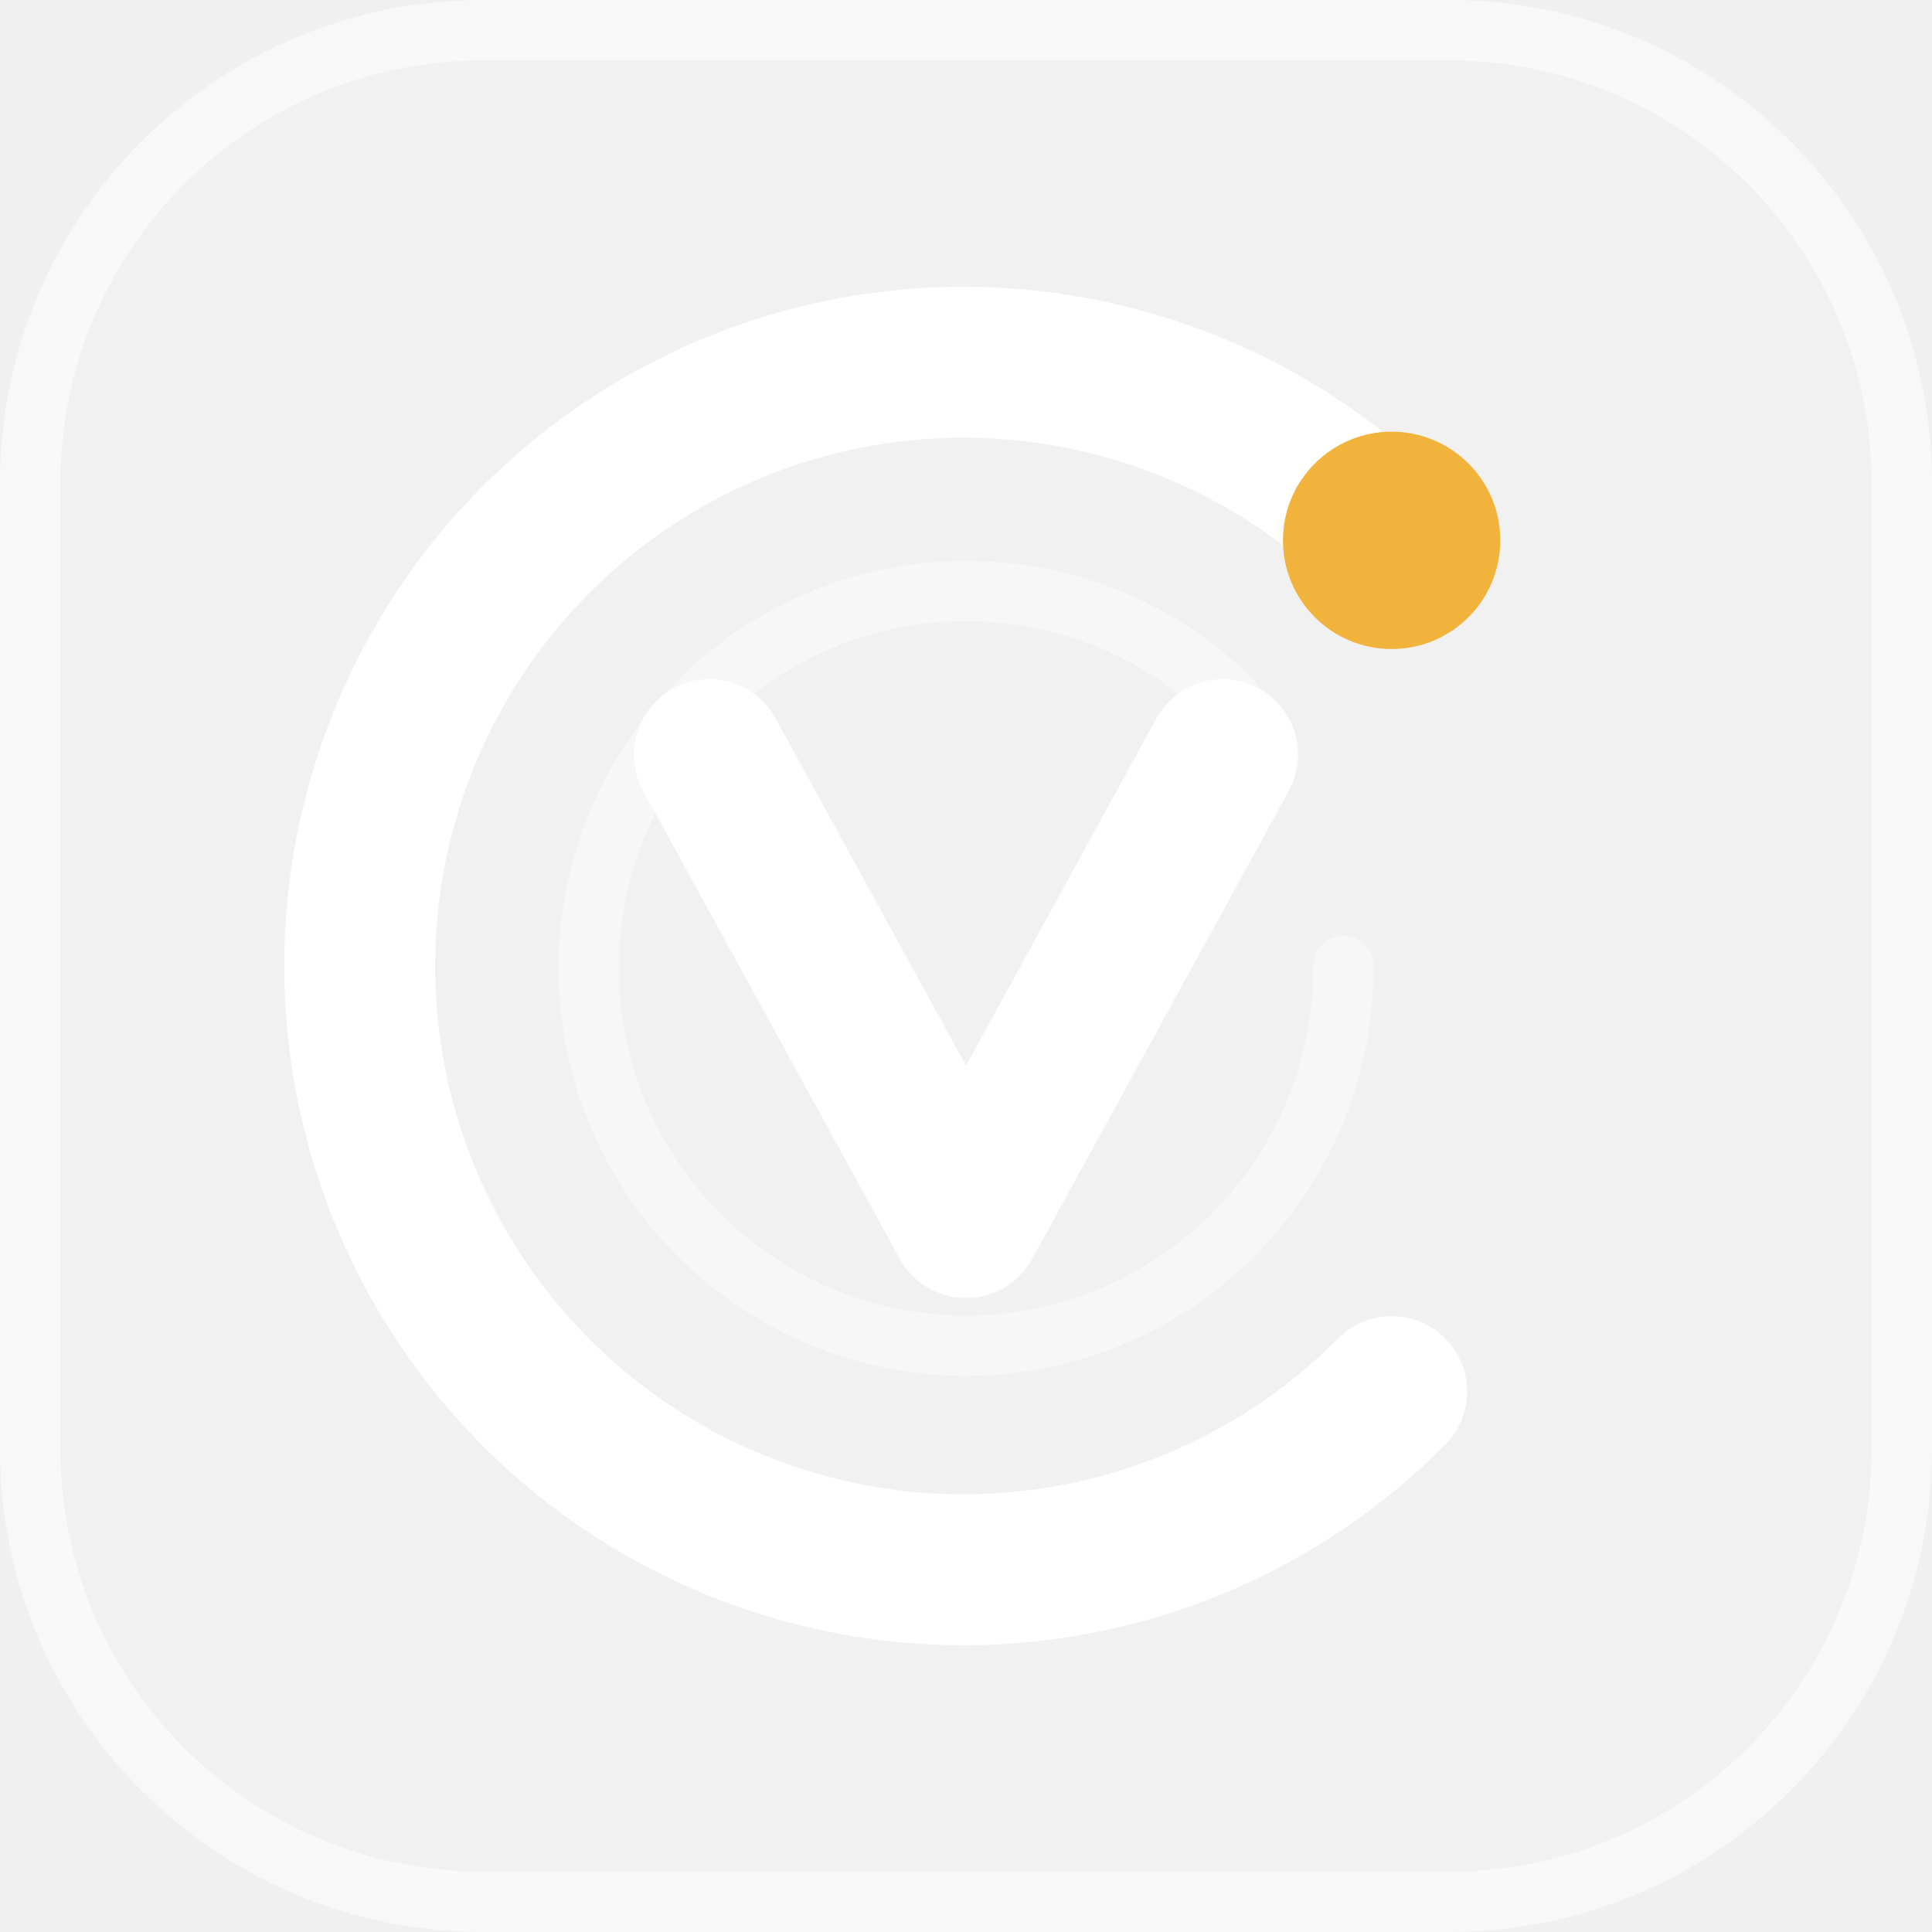
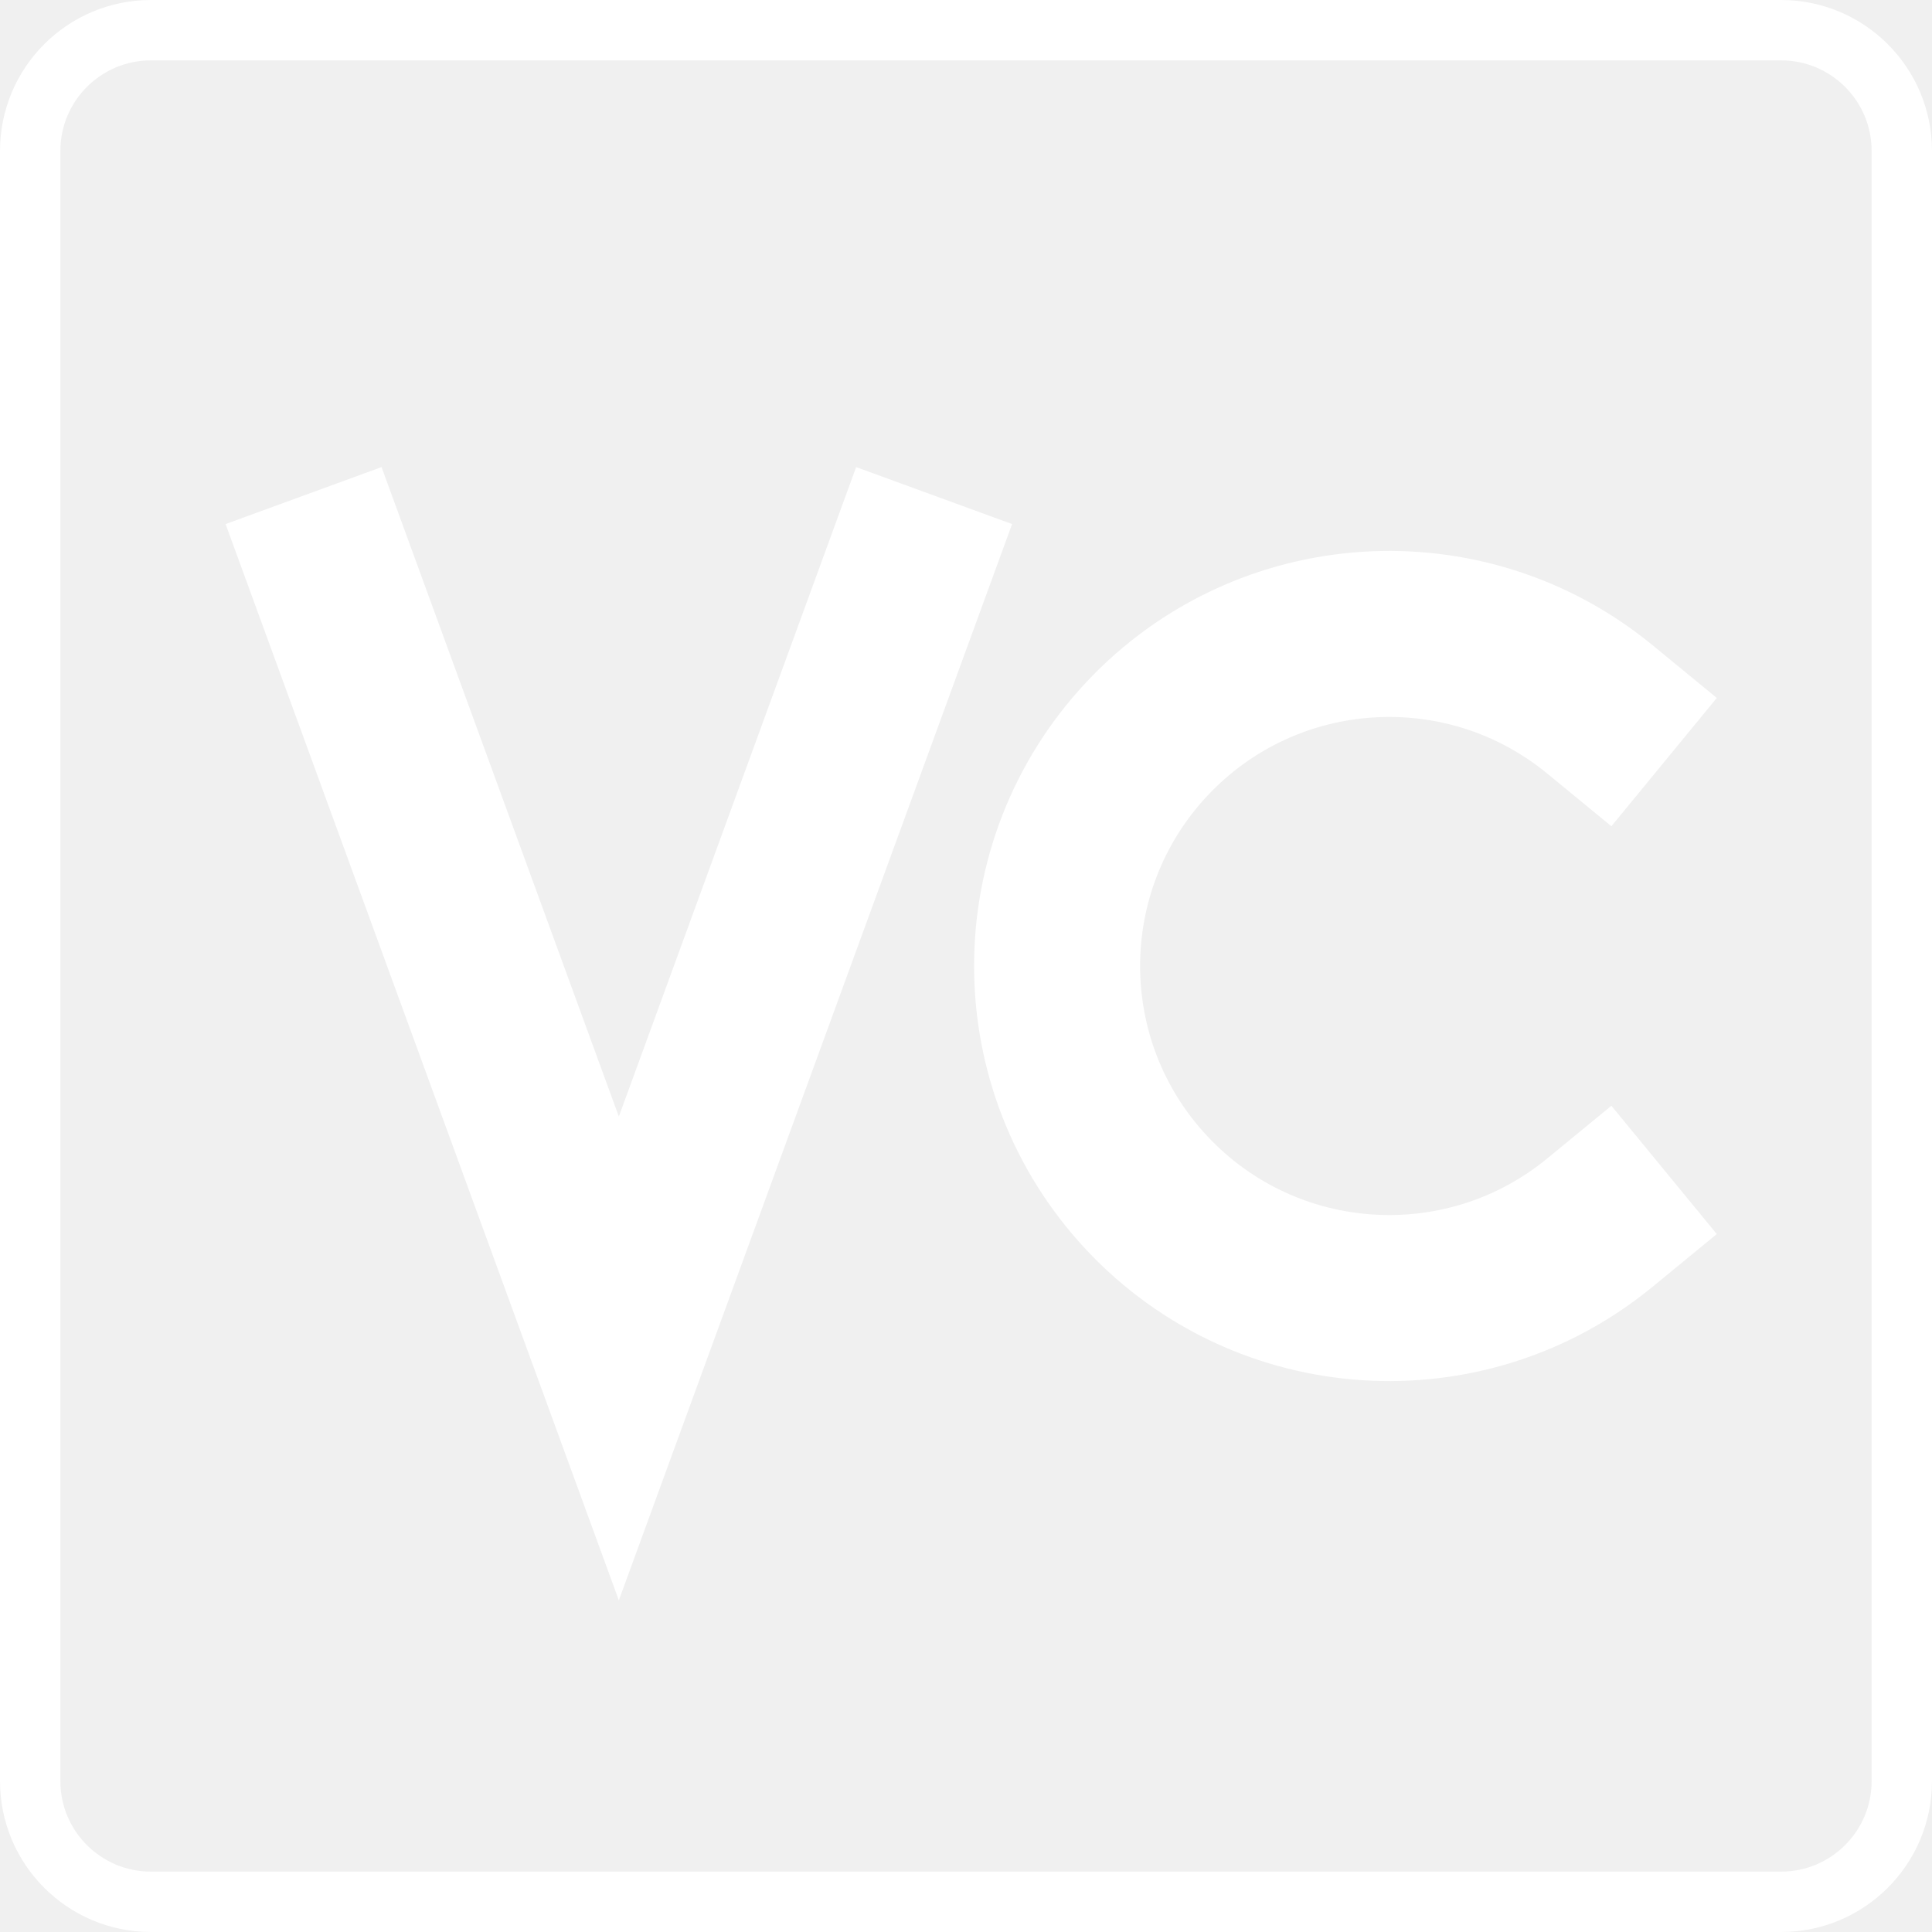
<svg xmlns="http://www.w3.org/2000/svg" viewBox="0 0 64 64" role="img" aria-label="Vortex Club's">
-   <rect x="1" y="1" width="62" height="62" rx="15" fill="#FFFFFF" fill-opacity=".08" stroke="#FFFFFF" stroke-opacity=".55" stroke-width="2" />
-   <path d="M46.1 17.9 A20 20 0 1 0 46.1 46.1" fill="none" stroke="#FFFFFF" stroke-width="5" stroke-linecap="round" />
-   <path d="M40.8 23.2 A12.5 12.5 0 1 0 44.5 32" fill="none" stroke="#FFFFFF" stroke-opacity=".4" stroke-width="2" stroke-linecap="round" />
-   <path d="M23.5 25 L32 40.5 L40.5 25" fill="none" stroke="#FFFFFF" stroke-width="5" stroke-linecap="round" stroke-linejoin="round" />
-   <circle cx="46.1" cy="17.9" r="3.6" fill="#F2B33D" />
+   <rect x="1" y="1" width="62" height="62" rx="4" fill="none" stroke="#FFFFFF" stroke-width="2" />
+   <path d="M11 19 L20.5 45 L30 19" fill="none" stroke="#FFFFFF" stroke-width="5.5" stroke-linecap="square" stroke-linejoin="miter" />
+   <path d="M53 23.5 A11 11 0 1 0 53 40.5" fill="none" stroke="#FFFFFF" stroke-width="5.5" stroke-linecap="square" />
</svg>
